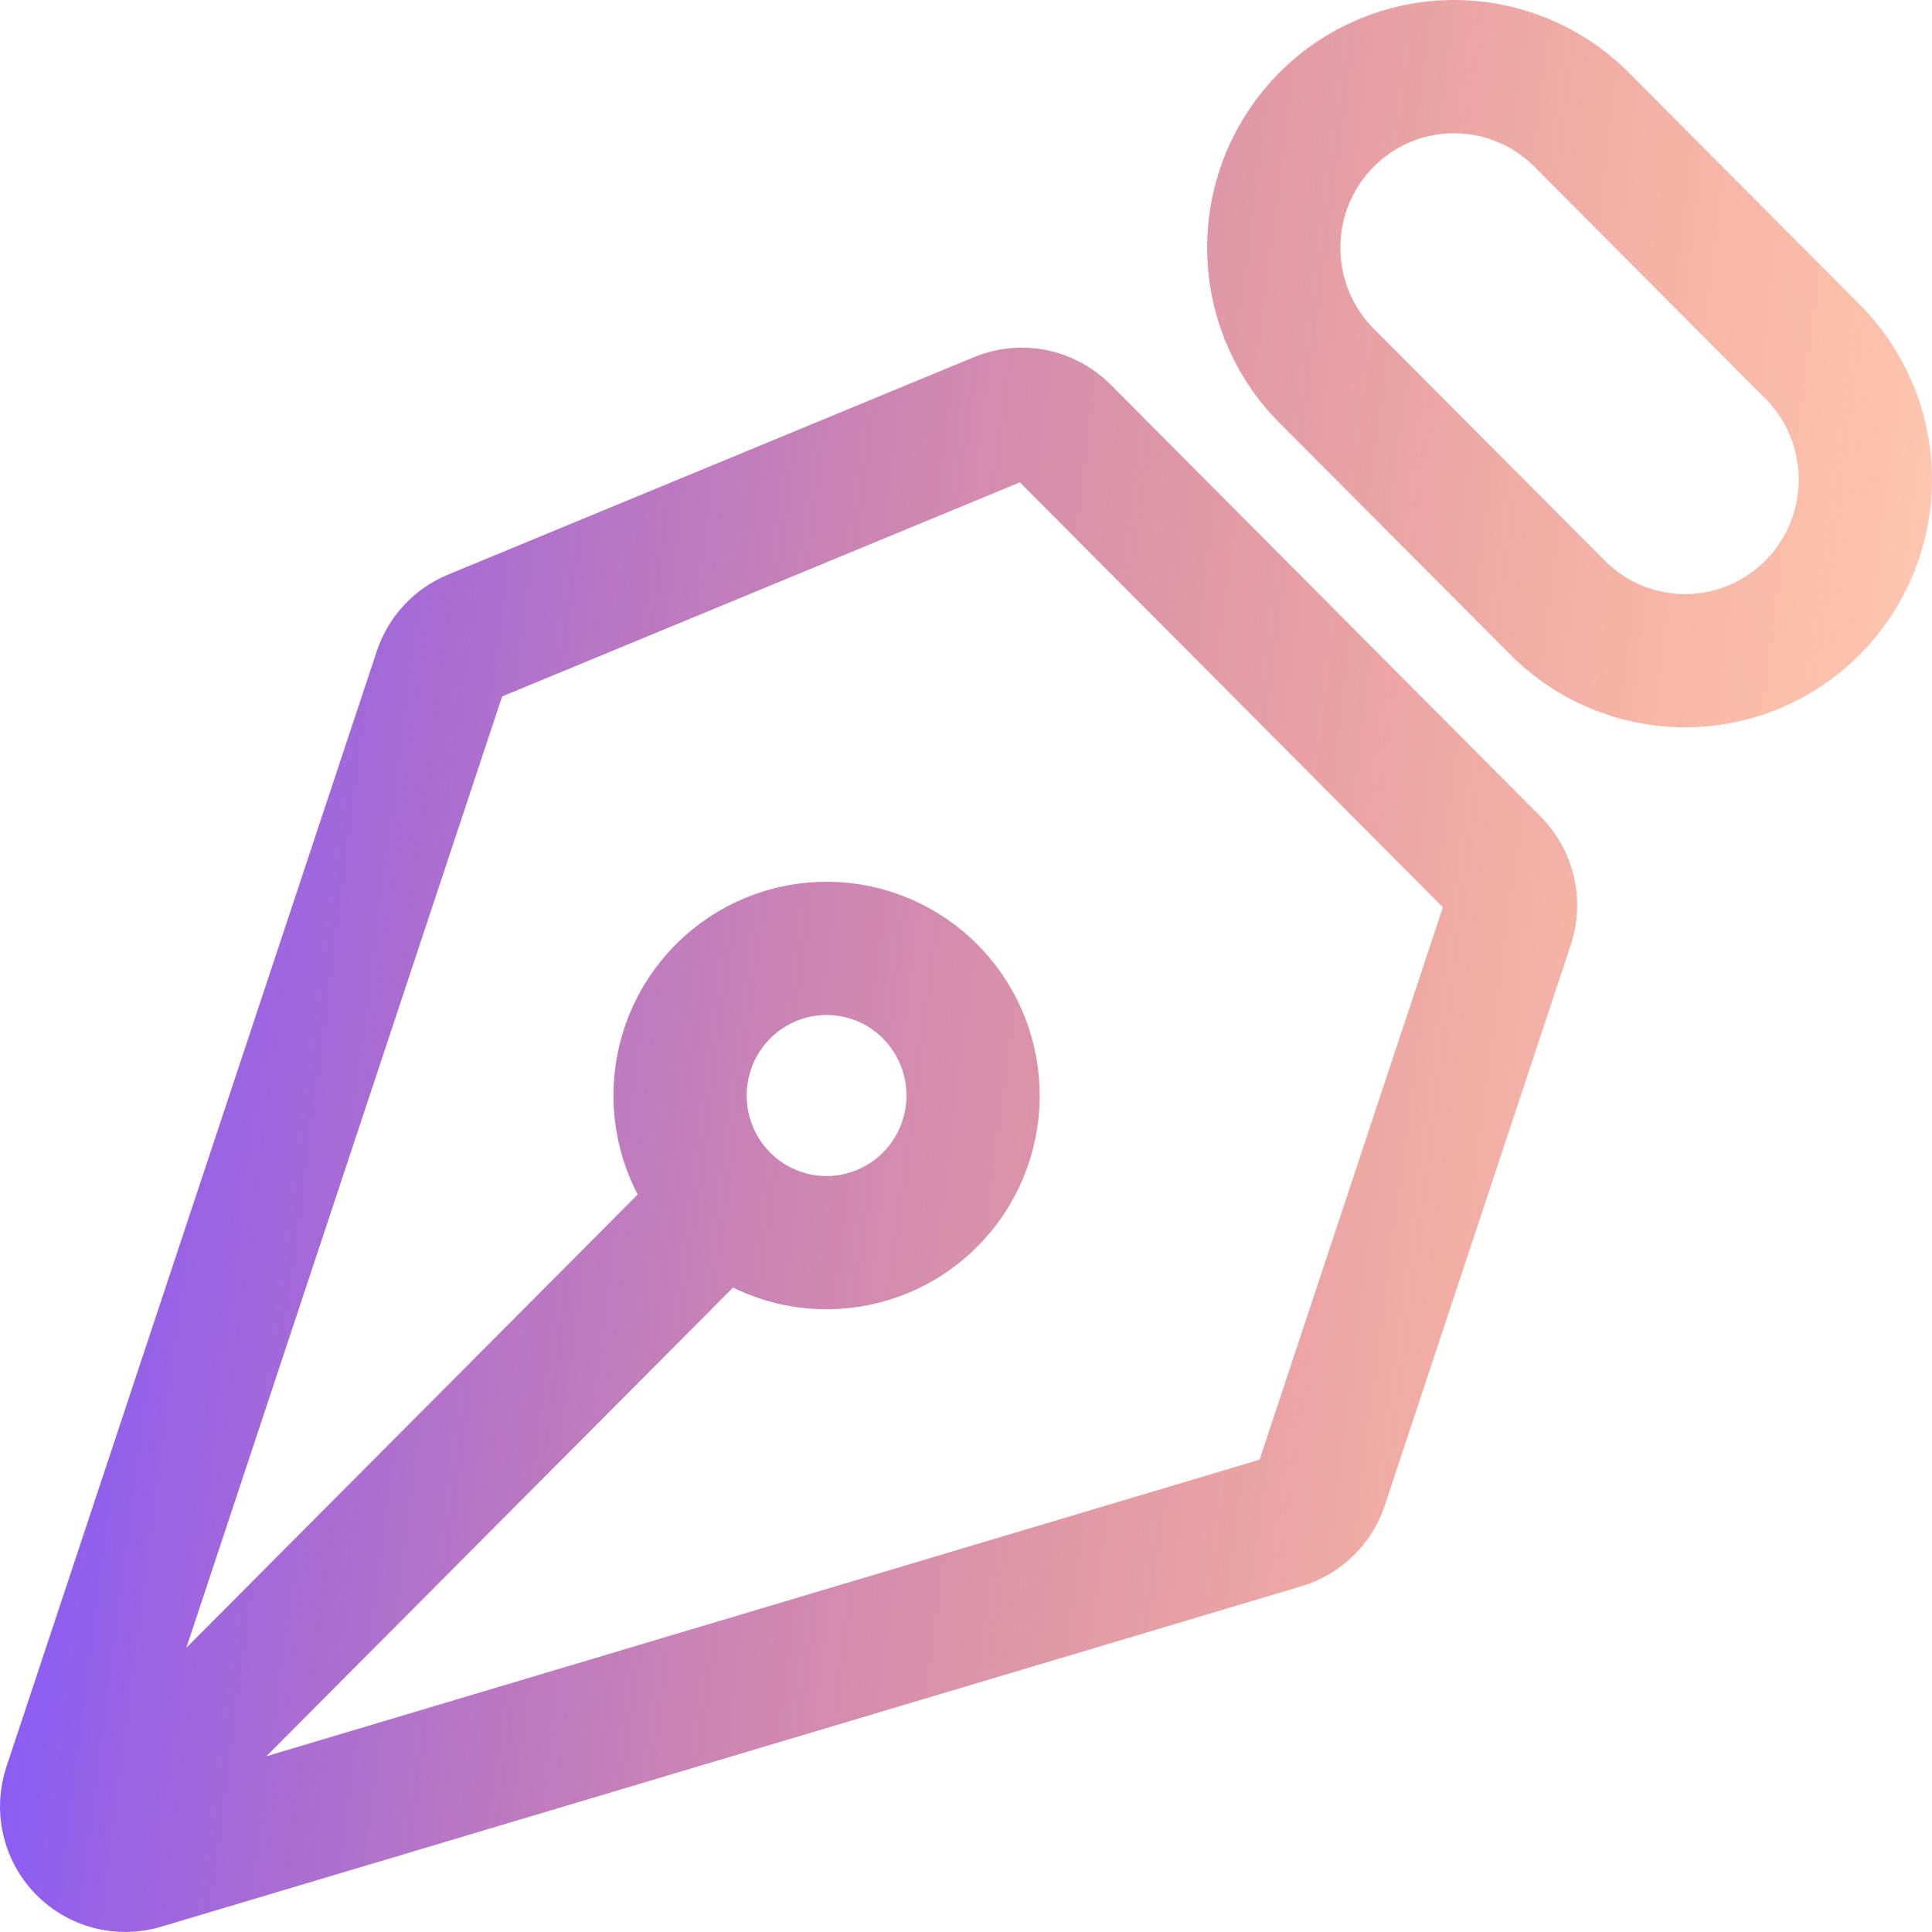
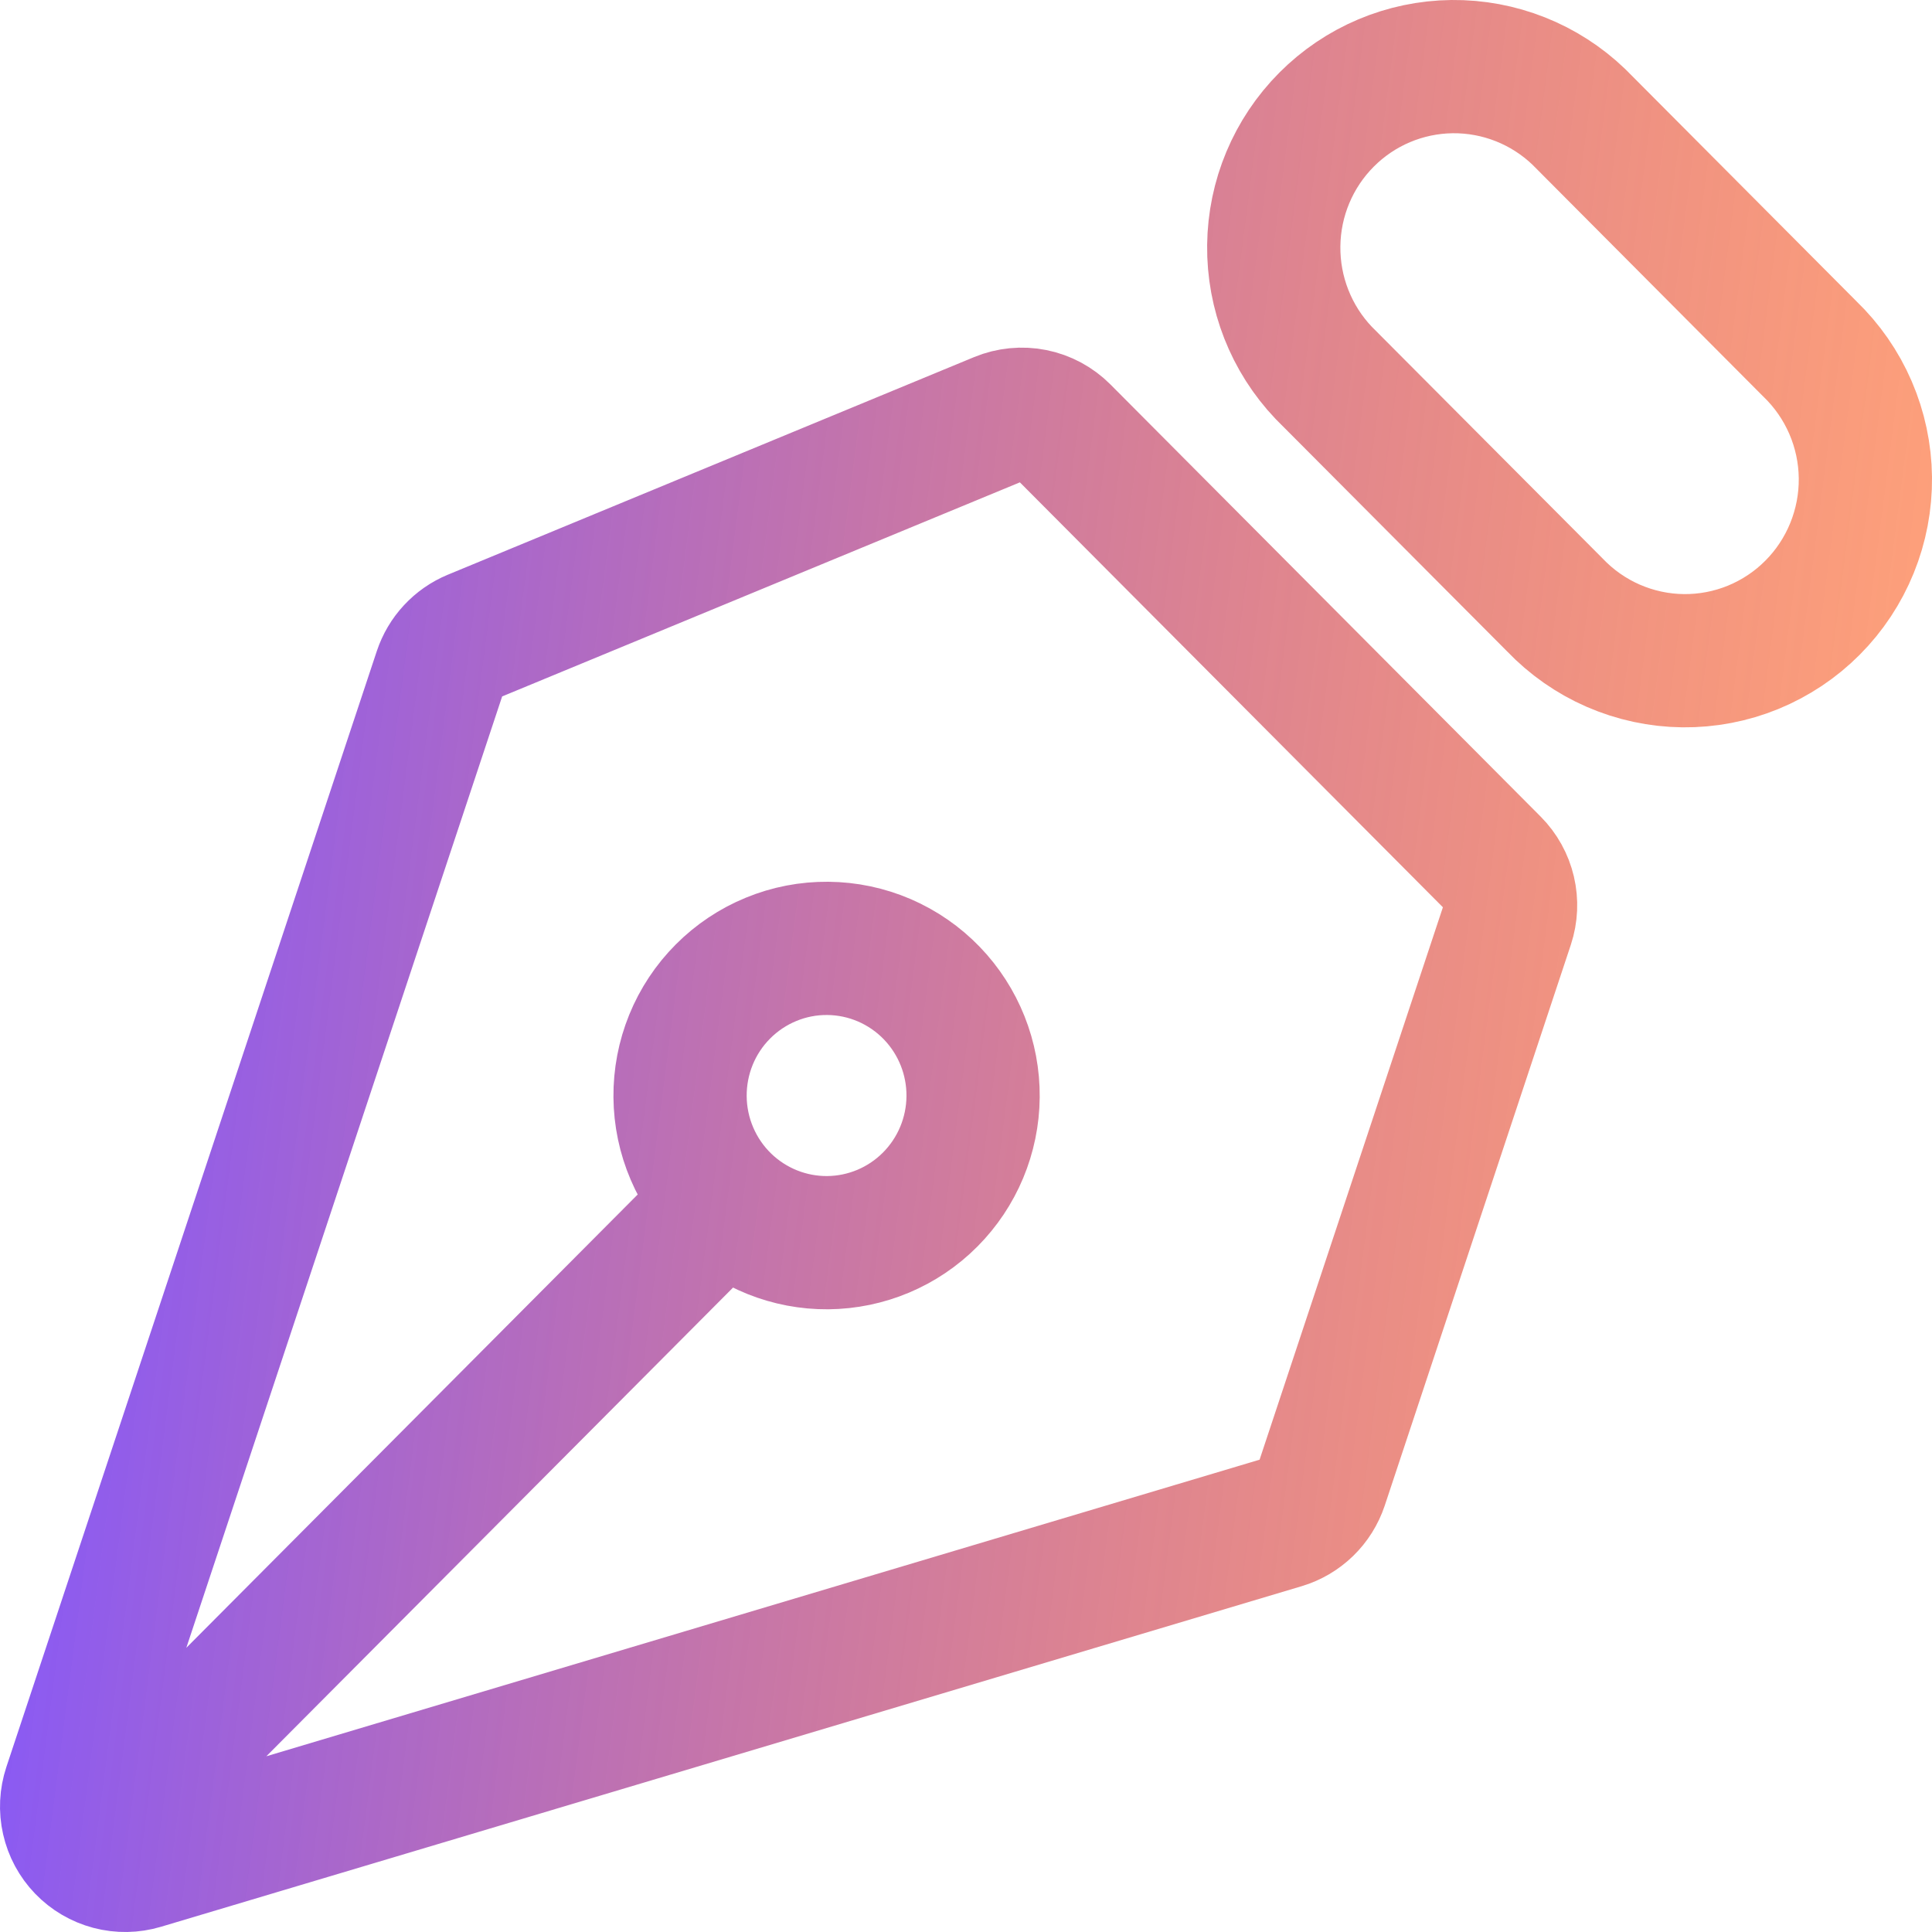
<svg xmlns="http://www.w3.org/2000/svg" width="58" height="58" viewBox="0 0 58 58" fill="none">
-   <path d="M3.096 54.811L21.758 36.069M45.259 27.734L39.673 44.568C39.583 44.837 39.43 45.081 39.227 45.278C39.024 45.475 38.776 45.621 38.505 45.702L4.26 55.927C3.952 56.019 3.624 56.024 3.313 55.942C3.002 55.86 2.719 55.694 2.495 55.462C2.271 55.229 2.115 54.94 2.044 54.624C1.972 54.309 1.989 53.98 2.09 53.674L13.21 20.177C13.29 19.937 13.42 19.716 13.592 19.531C13.764 19.345 13.974 19.199 14.207 19.102L30.004 12.57C30.326 12.437 30.679 12.402 31.02 12.47C31.36 12.538 31.673 12.706 31.919 12.953L44.834 25.926C45.065 26.158 45.227 26.45 45.302 26.769C45.377 27.089 45.362 27.423 45.259 27.734ZM47.397 3.508L54.329 10.47C54.85 10.971 55.266 11.571 55.553 12.235C55.84 12.899 55.992 13.614 56 14.338C56.008 15.062 55.871 15.781 55.599 16.451C55.327 17.122 54.924 17.731 54.414 18.243C53.905 18.755 53.298 19.159 52.631 19.433C51.963 19.706 51.248 19.843 50.527 19.835C49.806 19.827 49.094 19.674 48.432 19.386C47.771 19.098 47.174 18.68 46.675 18.157L39.74 11.195C38.762 10.168 38.223 8.797 38.239 7.376C38.254 5.955 38.823 4.597 39.824 3.592C40.824 2.587 42.177 2.016 43.592 2C45.007 1.985 46.374 2.526 47.397 3.508ZM27.978 29.819C27.572 29.397 27.087 29.061 26.55 28.829C26.014 28.598 25.436 28.476 24.852 28.471C24.268 28.466 23.689 28.577 23.149 28.8C22.608 29.022 22.117 29.35 21.704 29.765C21.291 30.179 20.964 30.672 20.743 31.215C20.522 31.758 20.411 32.34 20.416 32.926C20.421 33.513 20.542 34.093 20.773 34.632C21.003 35.171 21.338 35.658 21.758 36.066C22.588 36.87 23.699 37.316 24.852 37.306C26.006 37.295 27.109 36.831 27.924 36.012C28.74 35.193 29.203 34.085 29.213 32.926C29.223 31.768 28.779 30.652 27.978 29.819Z" stroke="url(#paint0_linear_45_905)" stroke-width="4" stroke-linecap="round" stroke-linejoin="round" />
+   <path d="M3.096 54.811L21.758 36.069M45.259 27.734L39.673 44.568C39.583 44.837 39.43 45.081 39.227 45.278C39.024 45.475 38.776 45.621 38.505 45.702L4.26 55.927C3.952 56.019 3.624 56.024 3.313 55.942C3.002 55.86 2.719 55.694 2.495 55.462C2.271 55.229 2.115 54.94 2.044 54.624C1.972 54.309 1.989 53.98 2.09 53.674L13.21 20.177C13.29 19.937 13.42 19.716 13.592 19.531C13.764 19.345 13.974 19.199 14.207 19.102L30.004 12.57C30.326 12.437 30.679 12.402 31.02 12.47C31.36 12.538 31.673 12.706 31.919 12.953L44.834 25.926C45.065 26.158 45.227 26.45 45.302 26.769C45.377 27.089 45.362 27.423 45.259 27.734ZM47.397 3.508L54.329 10.47C54.85 10.971 55.266 11.571 55.553 12.235C55.84 12.899 55.992 13.614 56 14.338C56.008 15.062 55.871 15.781 55.599 16.451C55.327 17.122 54.924 17.731 54.414 18.243C53.905 18.755 53.298 19.159 52.631 19.433C51.963 19.706 51.248 19.843 50.527 19.835C49.806 19.827 49.094 19.674 48.432 19.386C47.771 19.098 47.174 18.68 46.675 18.157L39.74 11.195C38.762 10.168 38.223 8.797 38.239 7.376C38.254 5.955 38.823 4.597 39.824 3.592C40.824 2.587 42.177 2.016 43.592 2C45.007 1.985 46.374 2.526 47.397 3.508ZM27.978 29.819C27.572 29.397 27.087 29.061 26.55 28.829C26.014 28.598 25.436 28.476 24.852 28.471C24.268 28.466 23.689 28.577 23.149 28.8C22.608 29.022 22.117 29.35 21.704 29.765C21.291 30.179 20.964 30.672 20.743 31.215C20.522 31.758 20.411 32.34 20.416 32.926C20.421 33.513 20.542 34.093 20.773 34.632C21.003 35.171 21.338 35.658 21.758 36.066C22.588 36.87 23.699 37.316 24.852 37.306C26.006 37.295 27.109 36.831 27.924 36.012C28.74 35.193 29.203 34.085 29.213 32.926C29.223 31.768 28.779 30.652 27.978 29.819Z" stroke="url(#paint0_linear_39_697)" stroke-width="4" stroke-linecap="round" stroke-linejoin="round" />
  <defs>
-     <linearGradient id="paint0_linear_45_905" x1="2" y1="16.53" x2="58.651" y2="23.837" gradientUnits="userSpaceOnUse">
+     <linearGradient id="paint0_linear_39_697" x1="2" y1="16.53" x2="58.651" y2="23.837" gradientUnits="userSpaceOnUse">
      <stop stop-color="#8257FF" />
-       <stop offset="1" stop-color="#FF4C00" stop-opacity="0.3" />
+       <stop offset="1" stop-color="#FF4C00" stop-opacity="0.52" />
    </linearGradient>
  </defs>
</svg>
